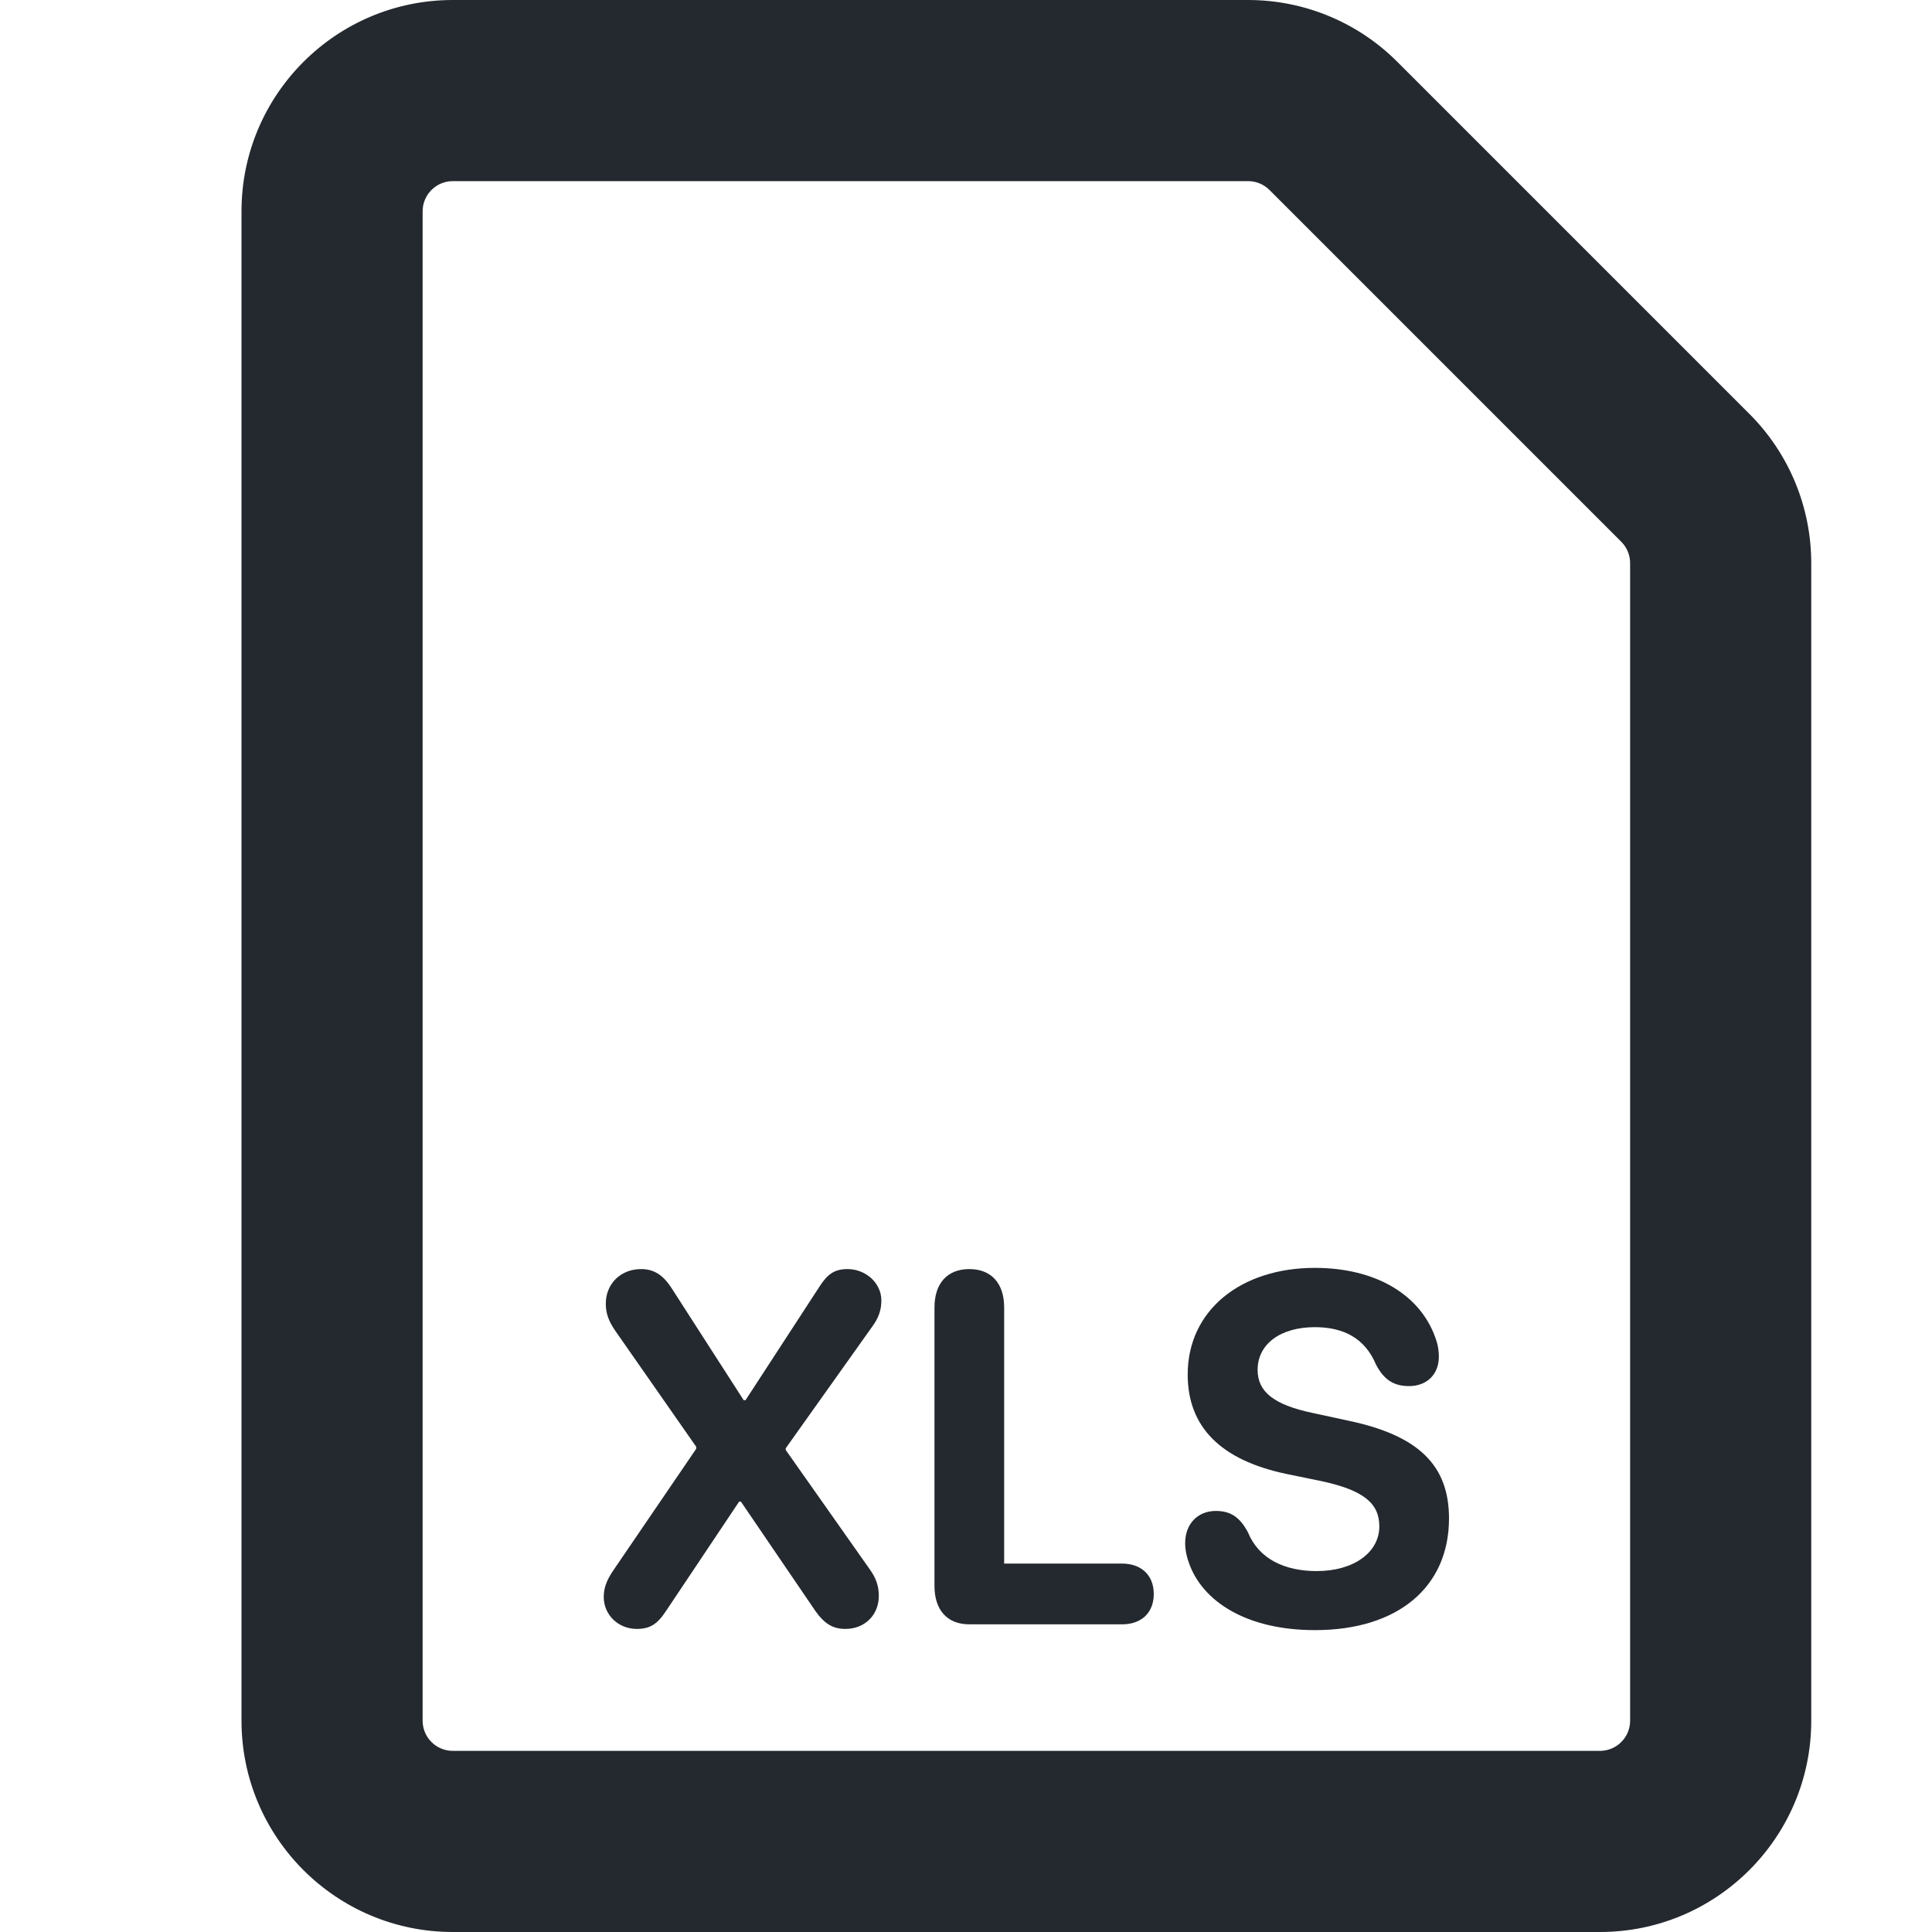
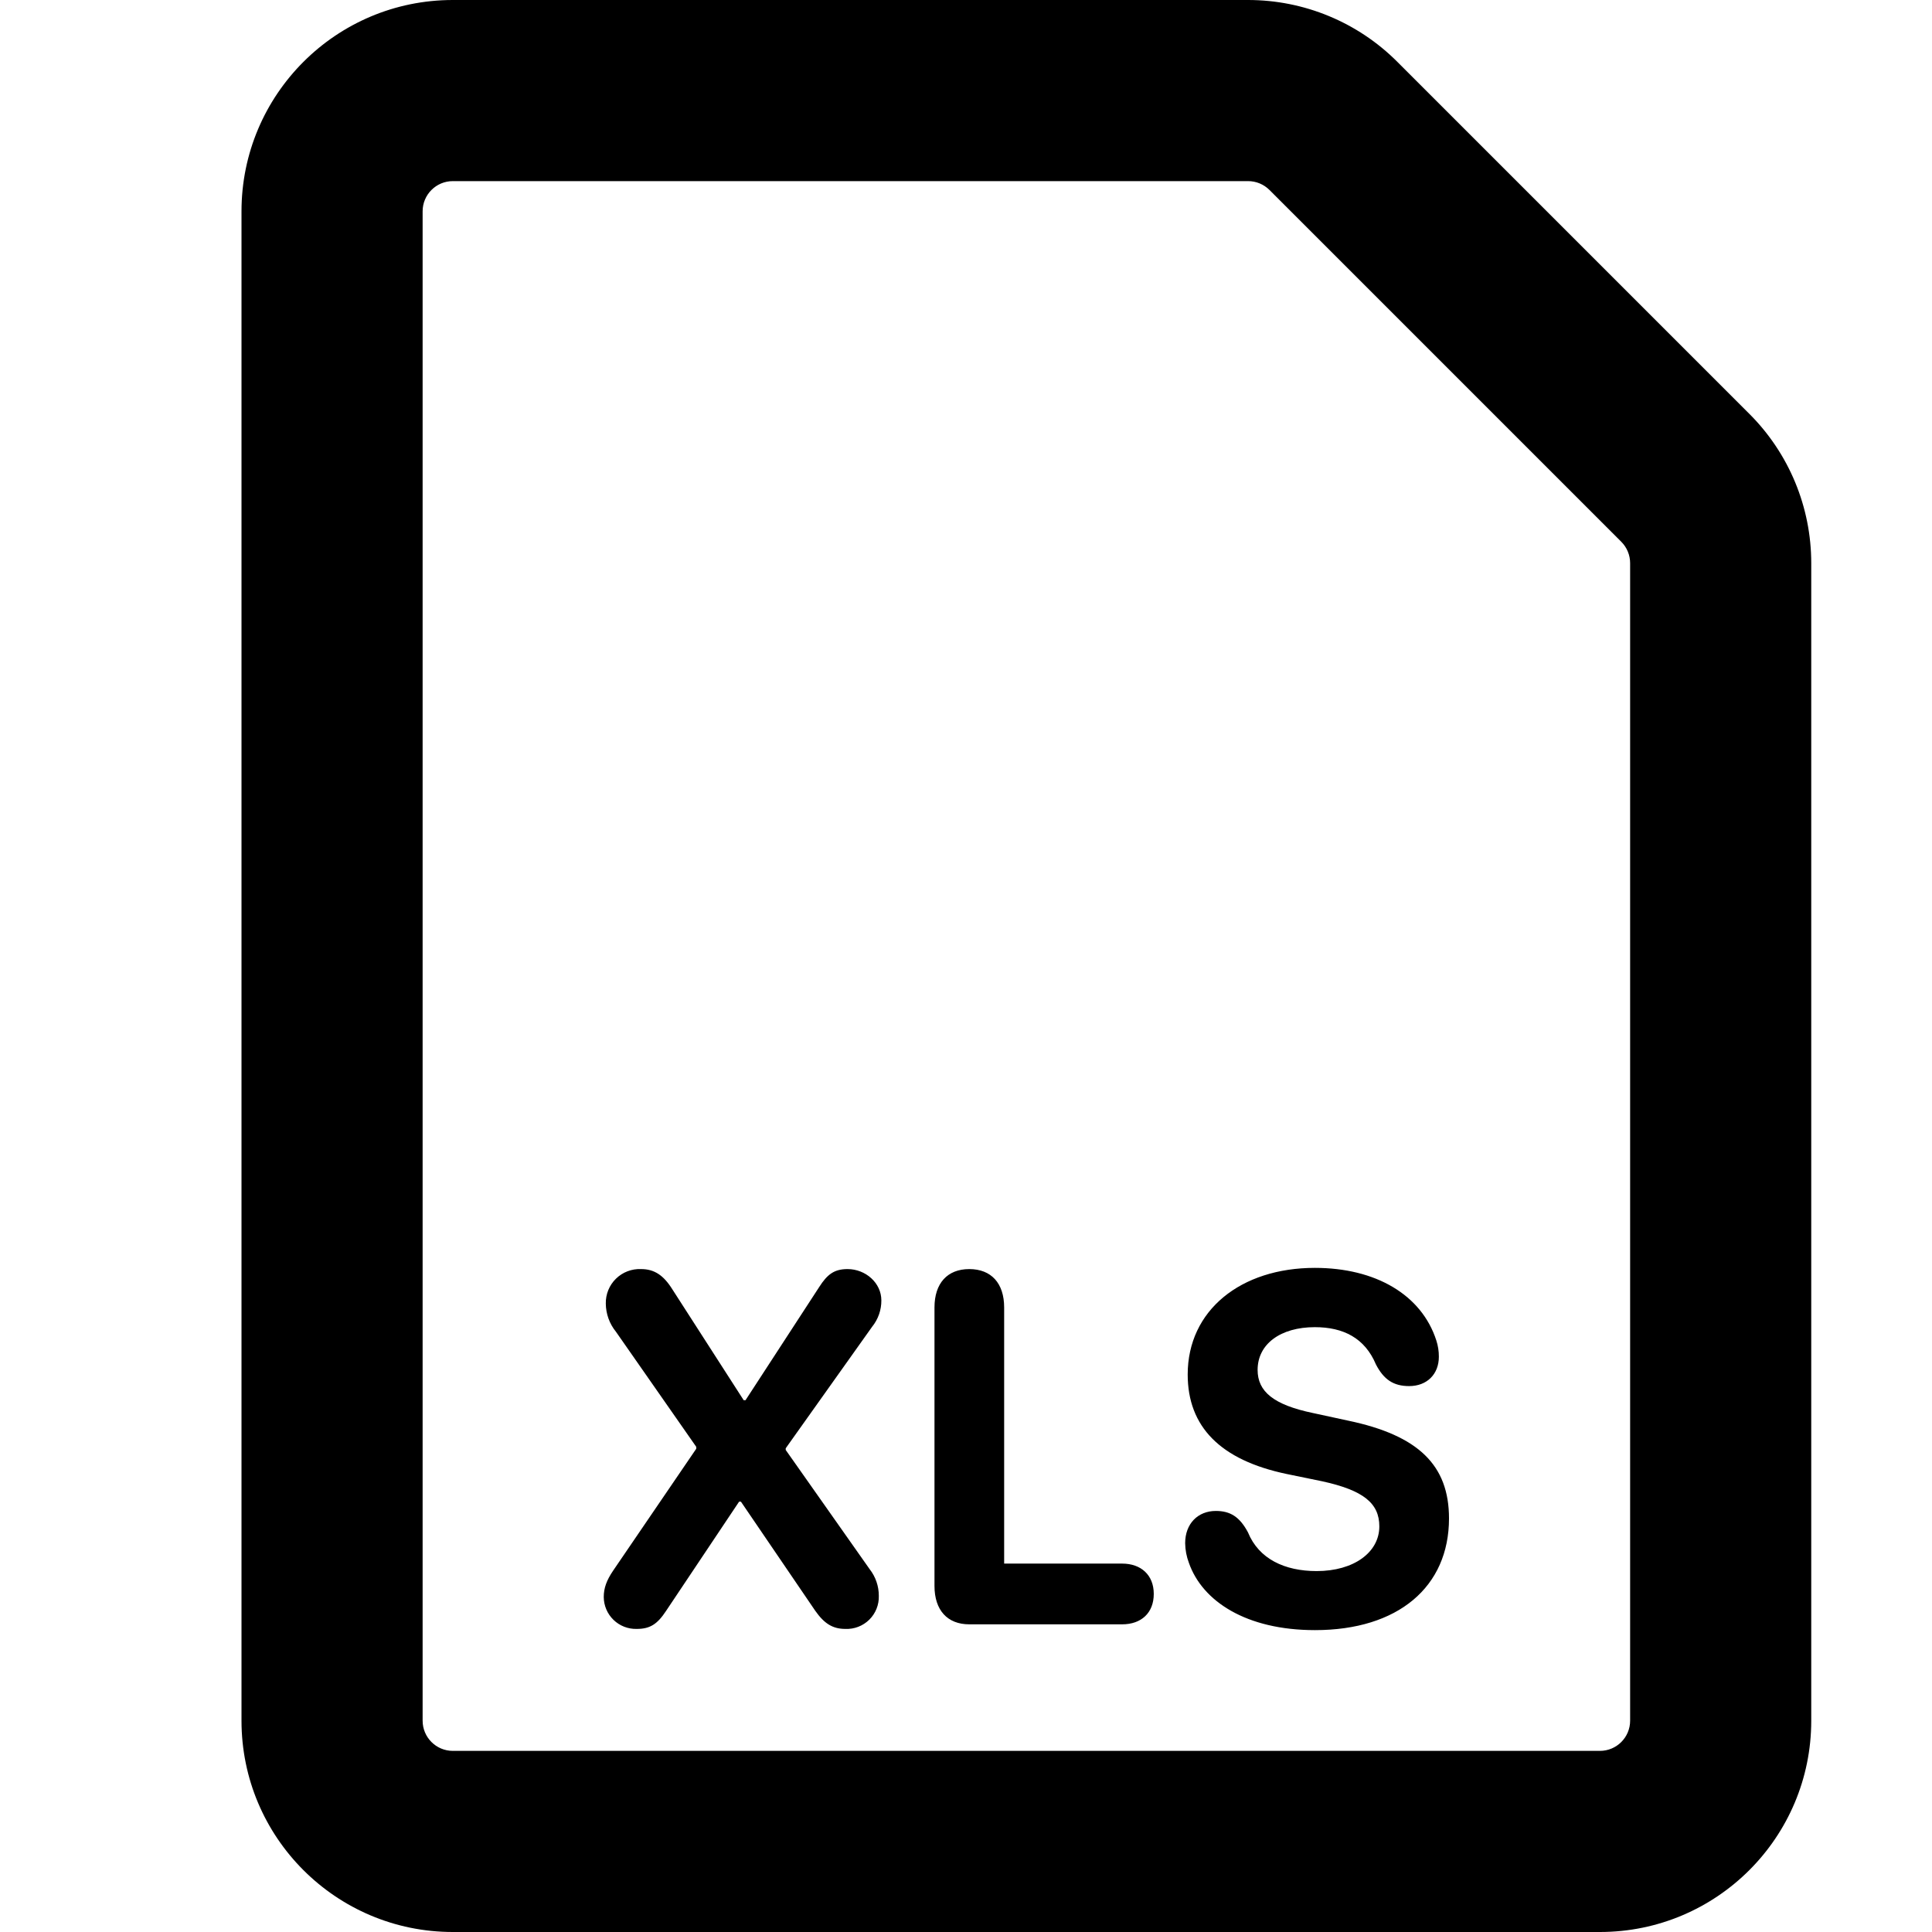
- <svg xmlns="http://www.w3.org/2000/svg" width="16" height="16" viewBox="0 0 16 16" fill="none">
-   <path d="M9.846 12.943C9.957 13.261 10.321 13.5 10.89 13.5C11.578 13.5 12 13.142 12 12.575C12 12.135 11.748 11.887 11.164 11.765L10.873 11.702C10.547 11.634 10.415 11.524 10.415 11.345C10.415 11.131 10.604 10.991 10.889 10.991C11.125 10.991 11.303 11.081 11.395 11.3C11.46 11.425 11.54 11.479 11.67 11.479C11.817 11.479 11.916 11.381 11.916 11.236C11.916 11.184 11.908 11.141 11.895 11.101C11.773 10.723 11.393 10.5 10.889 10.5C10.275 10.5 9.836 10.852 9.836 11.383C9.836 11.815 10.106 12.092 10.656 12.207L10.948 12.267C11.293 12.342 11.423 12.45 11.423 12.641C11.423 12.855 11.213 13.011 10.904 13.011C10.64 13.011 10.425 12.911 10.335 12.69C10.266 12.561 10.188 12.513 10.069 12.513C9.92 12.513 9.815 12.619 9.815 12.78C9.815 12.835 9.827 12.891 9.846 12.943Z" fill="#24292F" />
-   <path d="M5.273 13.49C5.12 13.49 5 13.373 5 13.226C5 13.152 5.023 13.088 5.078 13.007L5.766 11.998V11.982L5.101 11.029C5.038 10.94 5.017 10.874 5.017 10.796C5.017 10.631 5.141 10.51 5.309 10.51C5.418 10.51 5.495 10.56 5.569 10.679L6.159 11.596H6.174L6.784 10.659C6.851 10.554 6.908 10.51 7.019 10.51C7.169 10.51 7.299 10.625 7.299 10.769C7.299 10.848 7.278 10.912 7.223 10.987L6.507 11.994V12.008L7.202 12.995C7.255 13.068 7.278 13.136 7.278 13.216C7.278 13.375 7.162 13.49 7.001 13.49C6.896 13.49 6.826 13.446 6.751 13.339L6.136 12.436H6.121L5.516 13.341C5.443 13.452 5.382 13.49 5.273 13.49Z" fill="#24292F" />
-   <path d="M8.027 13.452C7.846 13.452 7.739 13.335 7.739 13.134V10.828C7.739 10.627 7.846 10.51 8.027 10.51C8.209 10.51 8.316 10.627 8.316 10.828V12.949H9.293C9.45 12.949 9.555 13.044 9.555 13.2C9.555 13.357 9.452 13.452 9.293 13.452H8.027Z" fill="#24292F" />
-   <path fill-rule="evenodd" clip-rule="evenodd" d="M3.75 0C2.784 0 2 0.784 2 1.75V14.25C2 15.216 2.784 16 3.75 16H13.25C14.216 16 15 15.216 15 14.25V4.664C15 4.2 14.816 3.755 14.487 3.427L11.573 0.513C11.245 0.184 10.8 0 10.336 0H3.75ZM3.5 1.75C3.5 1.612 3.612 1.5 3.75 1.5H10.336C10.402 1.5 10.466 1.526 10.513 1.573L13.427 4.487C13.474 4.534 13.5 4.598 13.5 4.664V14.25C13.5 14.388 13.388 14.5 13.25 14.5H3.75C3.612 14.5 3.5 14.388 3.5 14.25V1.75Z" fill="#24292F" />
+ <svg xmlns="http://www.w3.org/2000/svg" width="16" height="16" viewBox="0 0 16 16">
+   <path d="M9.846 12.943c.111.318.475.557 1.044.557.688 0 1.11-.358 1.11-.925 0-.44-.252-.688-.836-.81l-.291-.063c-.326-.068-.458-.178-.458-.357 0-.214.189-.354.474-.354.236 0 .414.09.506.309.065.125.145.179.275.179.147 0 .246-.098.246-.243a.425.425 0 0 0-.021-.135c-.122-.378-.502-.601-1.006-.601-.614 0-1.053.352-1.053.883 0 .432.27.709.82.824l.292.06c.345.075.475.183.475.374 0 .214-.21.37-.519.37-.264 0-.479-.1-.569-.321-.069-.129-.147-.177-.266-.177-.149 0-.254.106-.254.267a.48.48 0 0 0 .031.163Zm-4.573.547A.266.266 0 0 1 5 13.226c0-.074.023-.138.078-.219l.688-1.009v-.016l-.665-.953a.375.375 0 0 1-.084-.233.28.28 0 0 1 .292-.286c.109 0 .186.05.26.169l.59.917h.015l.61-.937c.067-.105.124-.149.235-.149.15 0 .28.115.28.259a.343.343 0 0 1-.076.218l-.716 1.007v.014l.695.987a.357.357 0 0 1 .076.221.266.266 0 0 1-.277.274c-.105 0-.175-.044-.25-.151l-.615-.903h-.015l-.605.905c-.073.111-.134.149-.243.149Zm2.754-.038c-.181 0-.288-.117-.288-.318v-2.306c0-.201.107-.318.288-.318.182 0 .289.117.289.318v2.121h.977c.157 0 .262.095.262.251 0 .157-.103.252-.262.252H8.027Z" />
+   <path d="M3.75 0h6.586c.464 0 .909.184 1.237.513l2.914 2.914c.329.328.513.773.513 1.237v9.586A1.75 1.75 0 0 1 13.25 16h-9.5A1.75 1.75 0 0 1 2 14.25V1.75C2 .784 2.783 0 3.75 0ZM3.5 1.75v12.5c0 .138.112.25.25.25h9.5a.25.25 0 0 0 .25-.25V4.664a.25.25 0 0 0-.073-.177l-2.914-2.914a.25.25 0 0 0-.177-.073H3.75a.25.25 0 0 0-.25.25Z" />
</svg>
